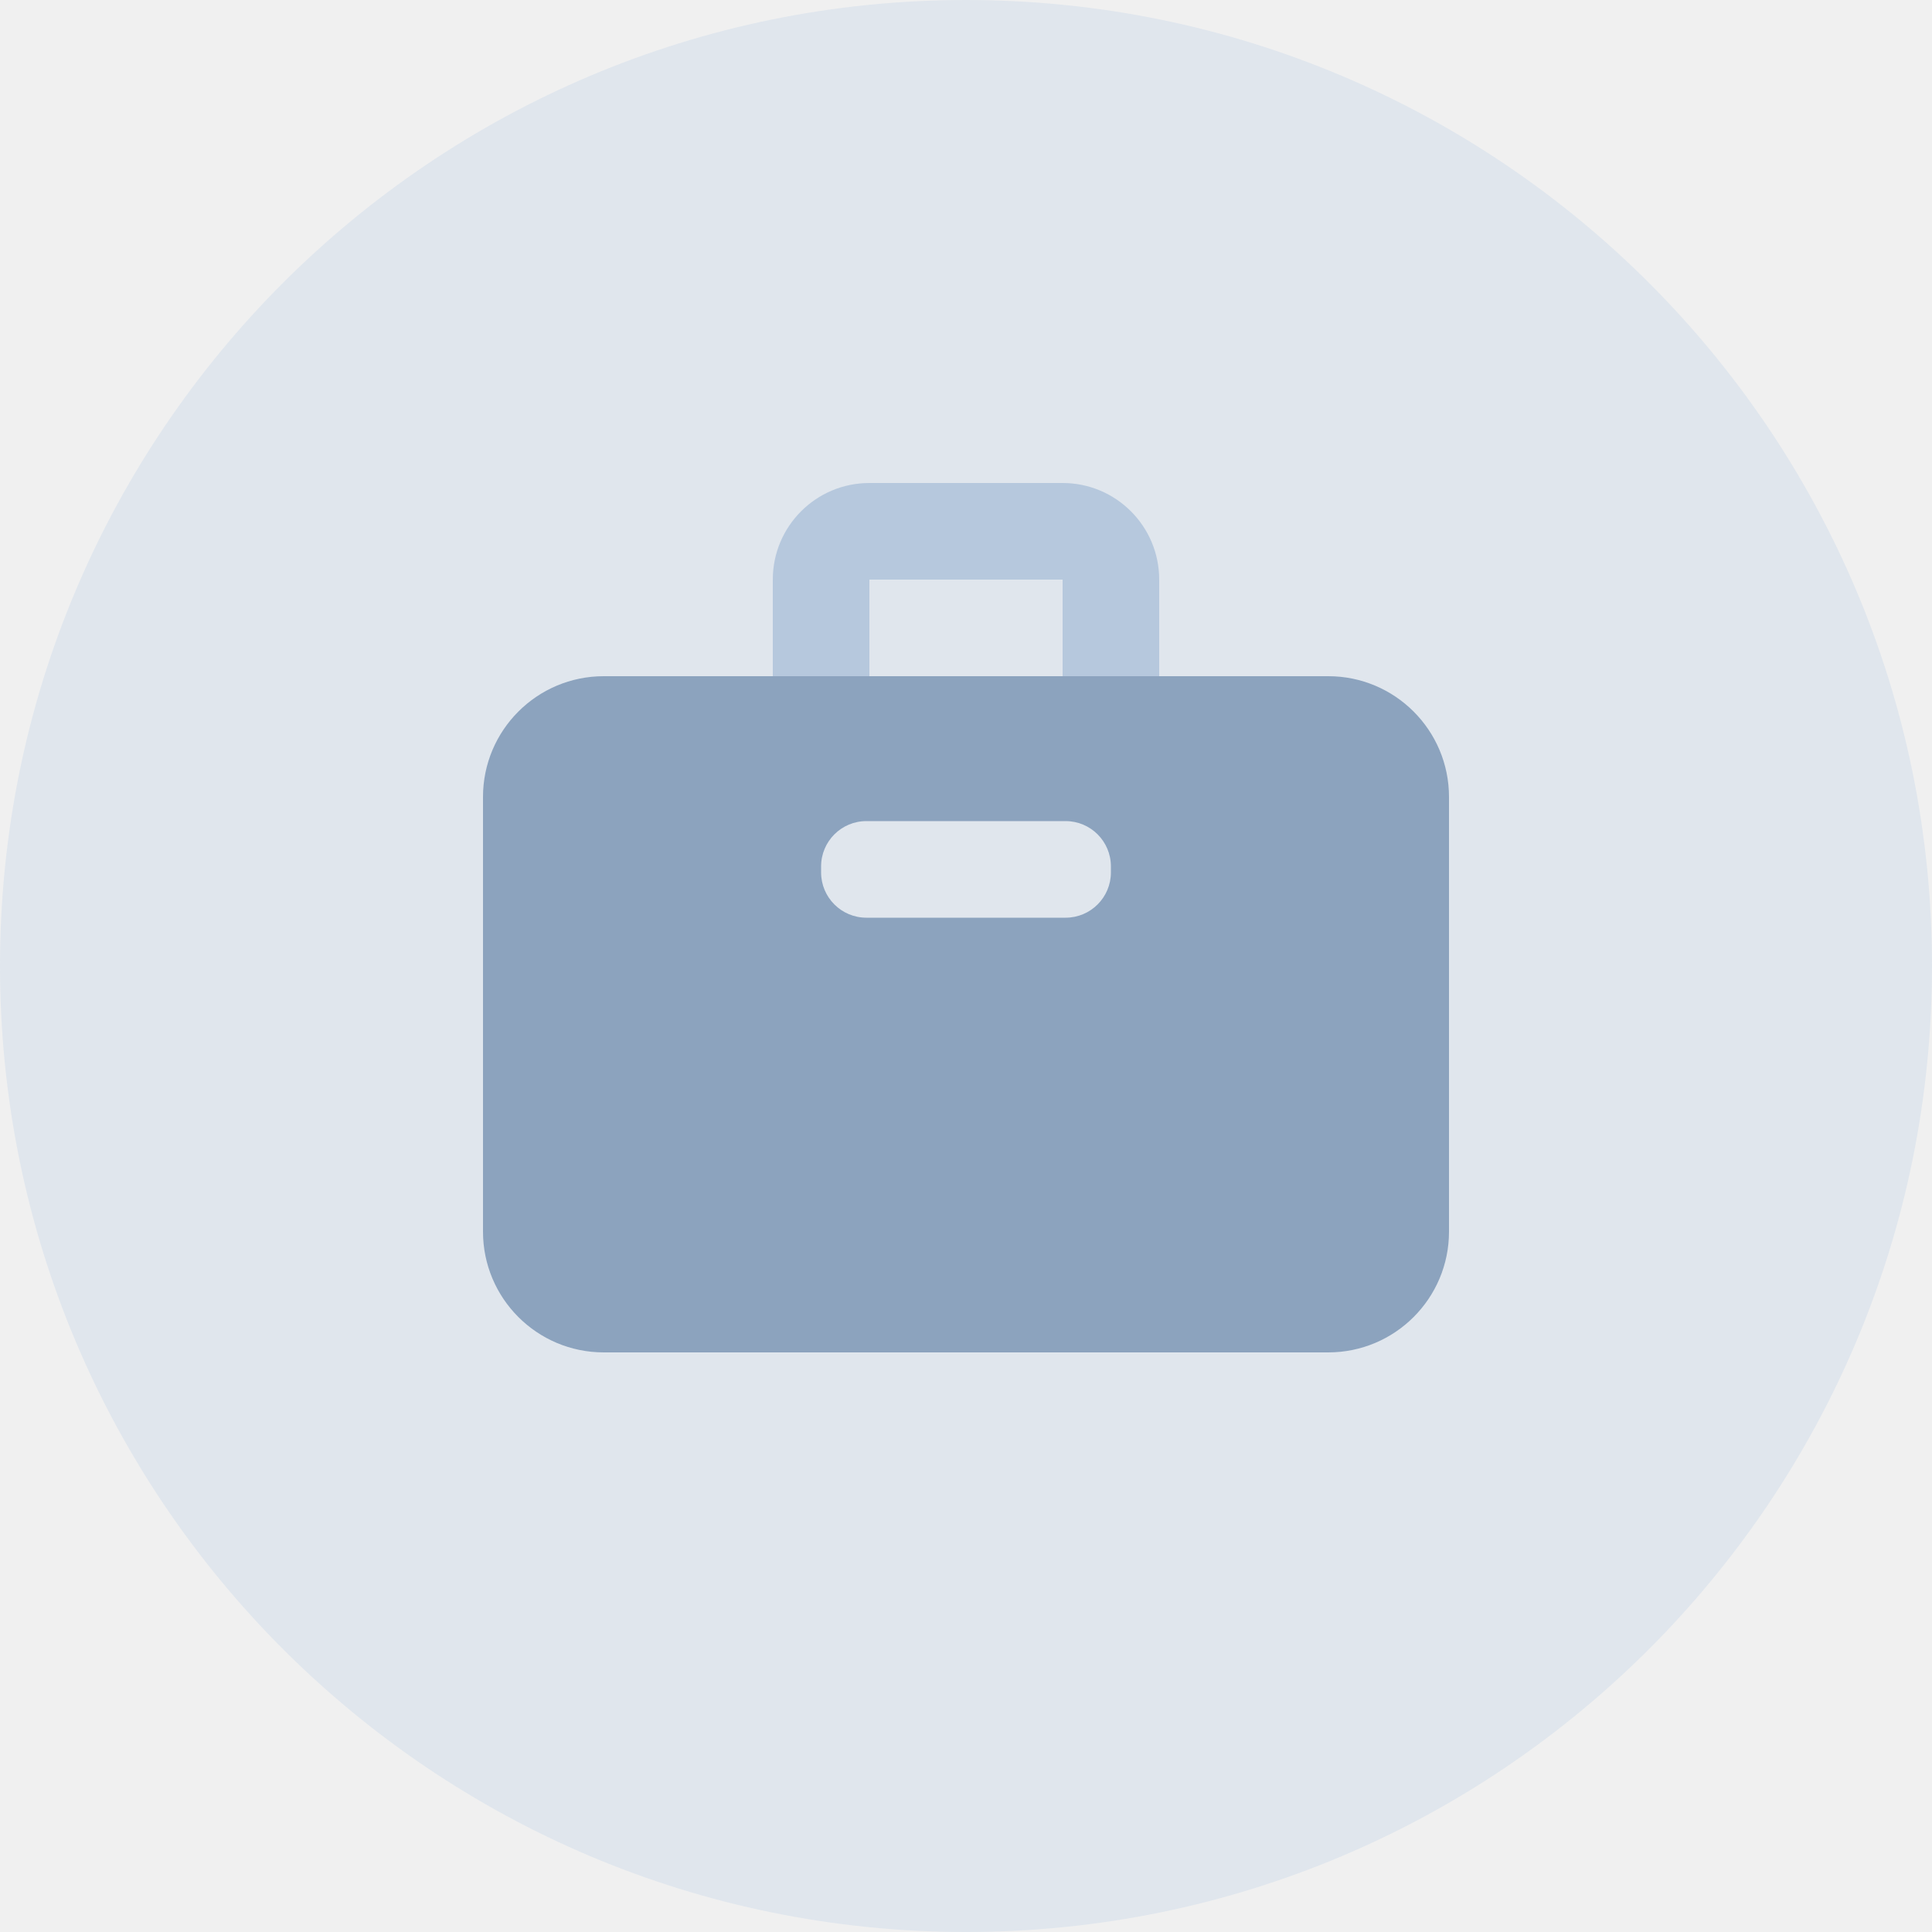
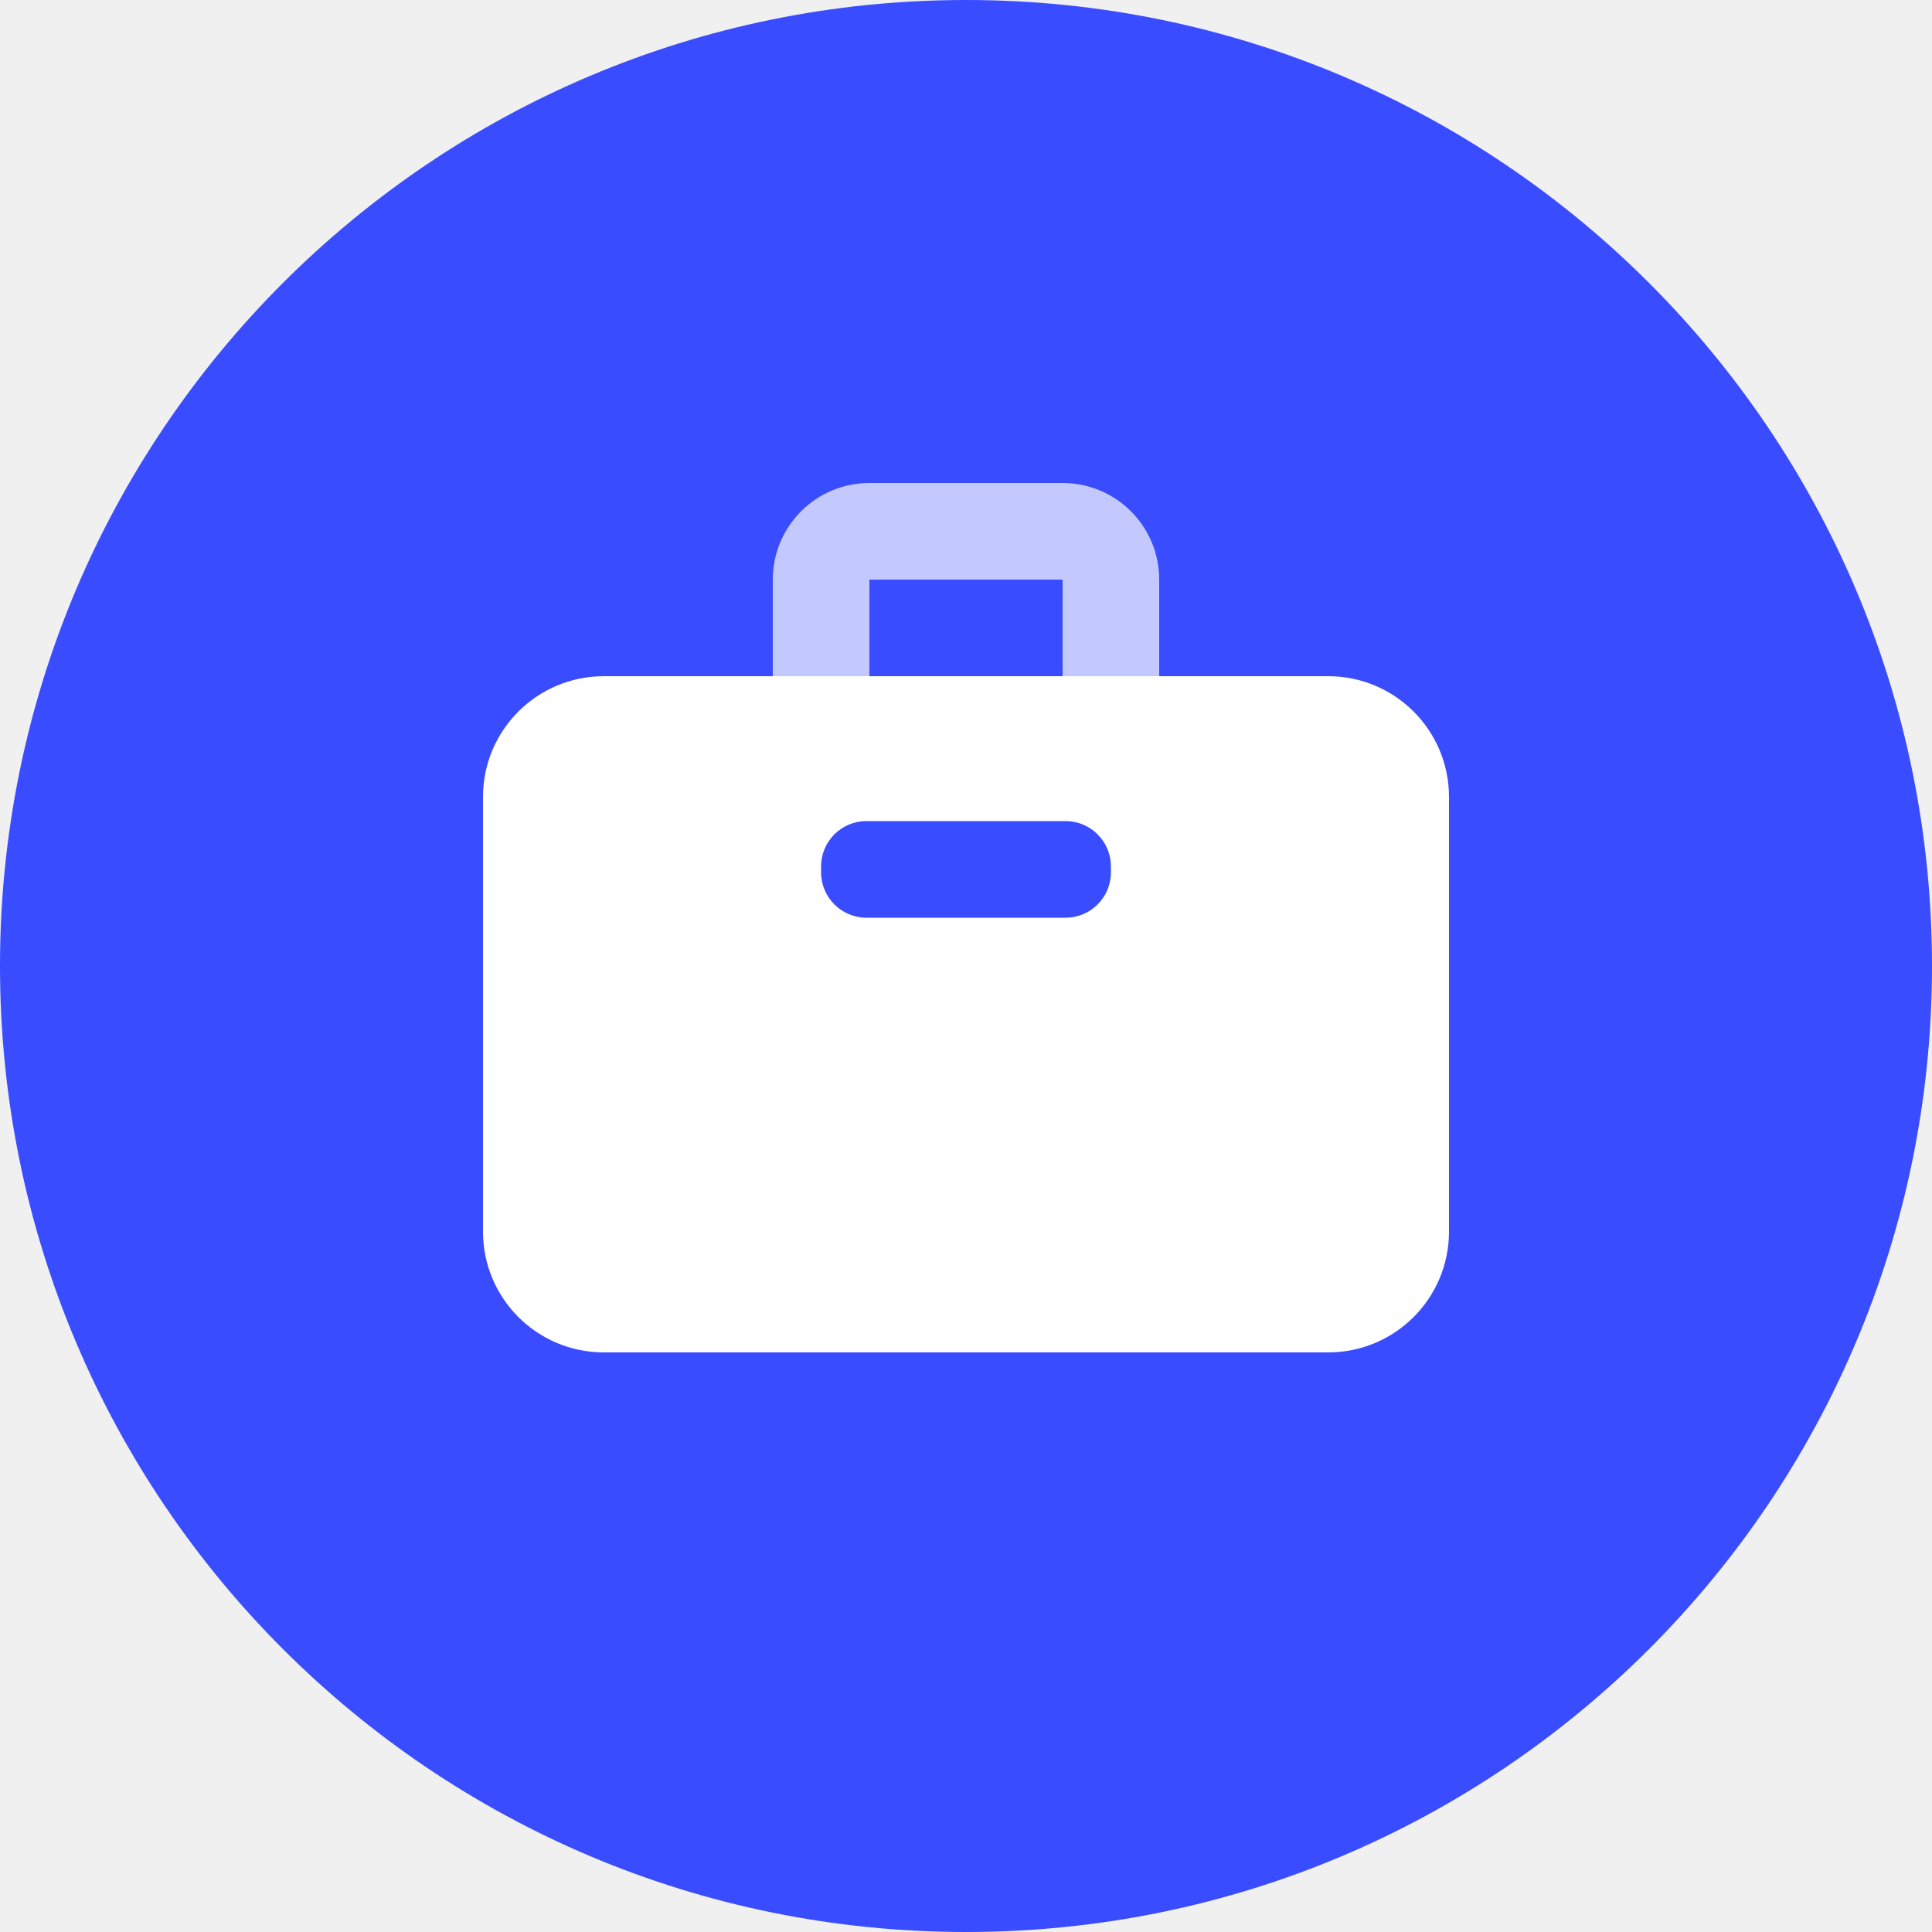
<svg xmlns="http://www.w3.org/2000/svg" width="40" height="40" viewBox="0 0 40 40" fill="none">
-   <circle cx="20" cy="20" r="20" fill="#E0E6ED" />
-   <path d="M18 12V16H22V12H18ZM24 16C24 17.105 23.105 18 22 18H18C16.895 18 16 17.105 16 16V12C16 10.895 16.895 10 18 10H22C23.105 10 24 10.895 24 12V16Z" fill="#B6C8DD" />
-   <rect x="10" y="14" width="20" height="14" rx="2.5" fill="#8CA3BE" />
-   <rect x="17" y="17" width="6" height="2" rx="0.938" fill="#E0E6ED" />
+   <circle cx="20" cy="20" r="20" fill="#394CFF" />
+   <path d="M18 12V16H22V12H18ZM24 16C24 17.105 23.105 18 22 18H18C16.895 18 16 17.105 16 16V12C16 10.895 16.895 10 18 10H22C23.105 10 24 10.895 24 12V16Z" fill="#C3C9FF" />
+   <rect x="10" y="14" width="20" height="14" rx="2.5" fill="white" />
+   <rect x="17" y="17" width="6" height="2" rx="0.938" fill="#394CFF" />
</svg>
